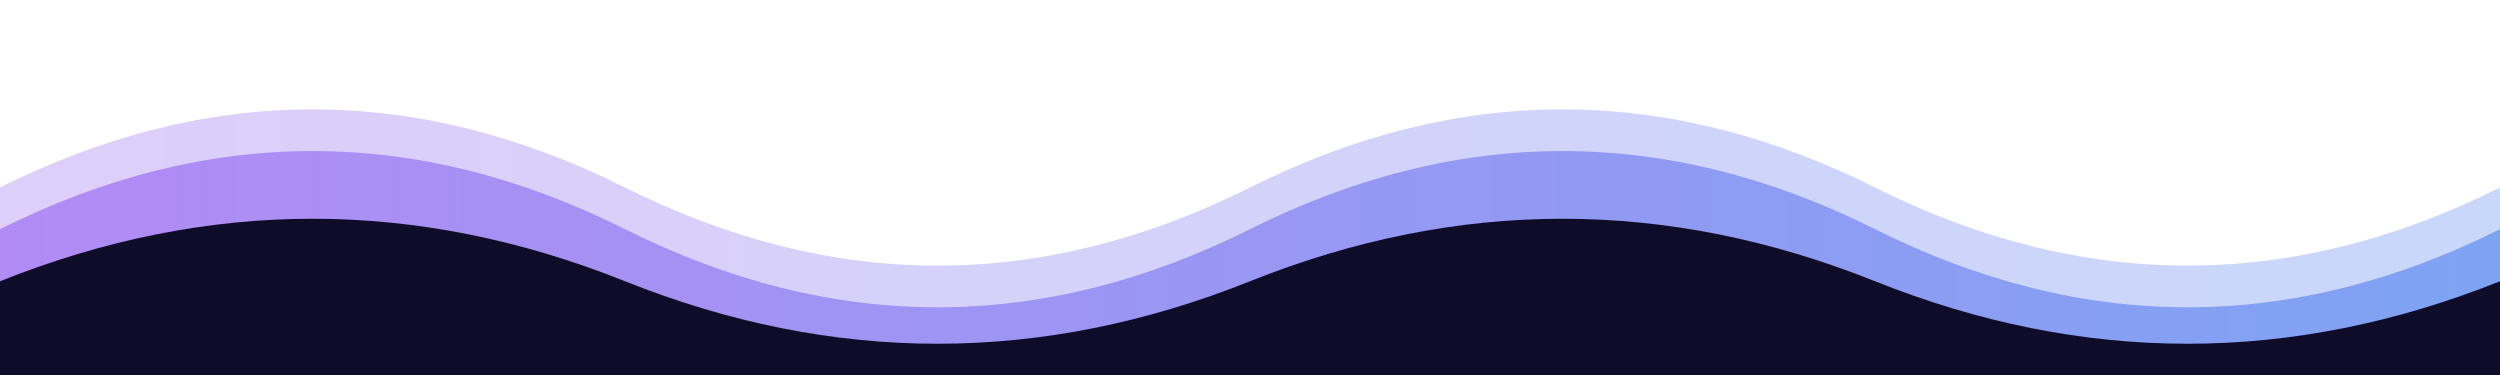
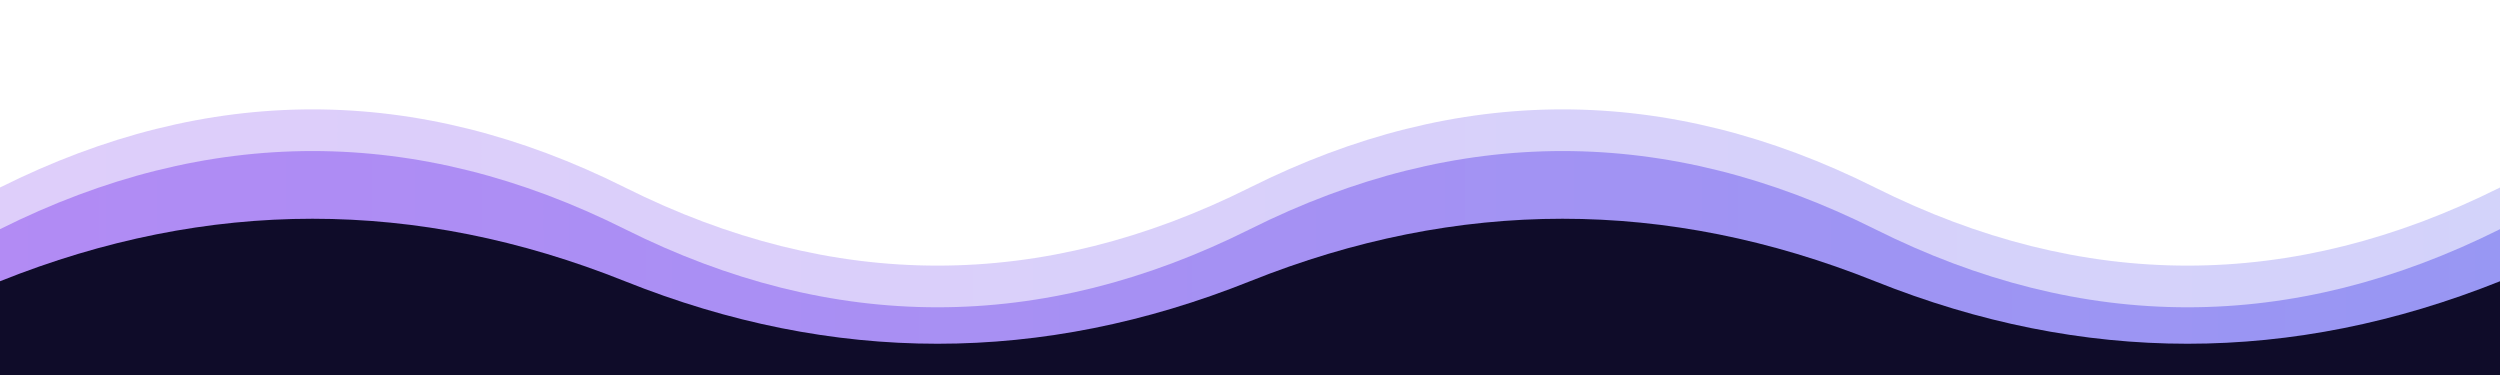
<svg xmlns="http://www.w3.org/2000/svg" width="1200" height="180" viewBox="0 0 1200 180" fill="none">
  <defs>
-     <linearGradient id="w1" x1="0" y1="0" x2="1" y2="0">
+     <linearGradient id="w1" x1="0" y1="0" x2="2" y2="0">
      <stop offset="0" stop-color="#7c3aed" />
      <stop offset="0.5" stop-color="#2563eb" />
      <stop offset="1" stop-color="#db2777" />
    </linearGradient>
  </defs>
  <path fill="url(#w1)" fill-opacity="0.25" d="M0,90 C100,40 200,40 300,90 S500,140 600,90 S800,40 900,90 S1100,140 1200,90 S1400,40 1500,90 S1700,140 1800,90 S2000,40 2100,90 S2300,140 2400,90 L2400,180 L0,180 Z">
    <animateTransform attributeName="transform" type="translate" from="0 0" to="-1200 0" dur="14s" repeatCount="indefinite" />
  </path>
  <path fill="url(#w1)" fill-opacity="0.45" d="M0,110 C100,60 200,60 300,110 S500,160 600,110 S800,60 900,110 S1100,160 1200,110 S1400,60 1500,110 S1700,160 1800,110 S2000,60 2100,110 S2300,160 2400,110 L2400,180 L0,180 Z">
    <animateTransform attributeName="transform" type="translate" from="-1200 0" to="0 0" dur="10s" repeatCount="indefinite" />
  </path>
  <path fill="#0f0c29" d="M0,135 C100,95 200,95 300,135 S500,175 600,135 S800,95 900,135 S1100,175 1200,135 S1400,95 1500,135 S1700,175 1800,135 S2000,95 2100,135 S2300,175 2400,135 L2400,180 L0,180 Z">
    <animateTransform attributeName="transform" type="translate" from="0 0" to="-1200 0" dur="7s" repeatCount="indefinite" />
  </path>
</svg>
